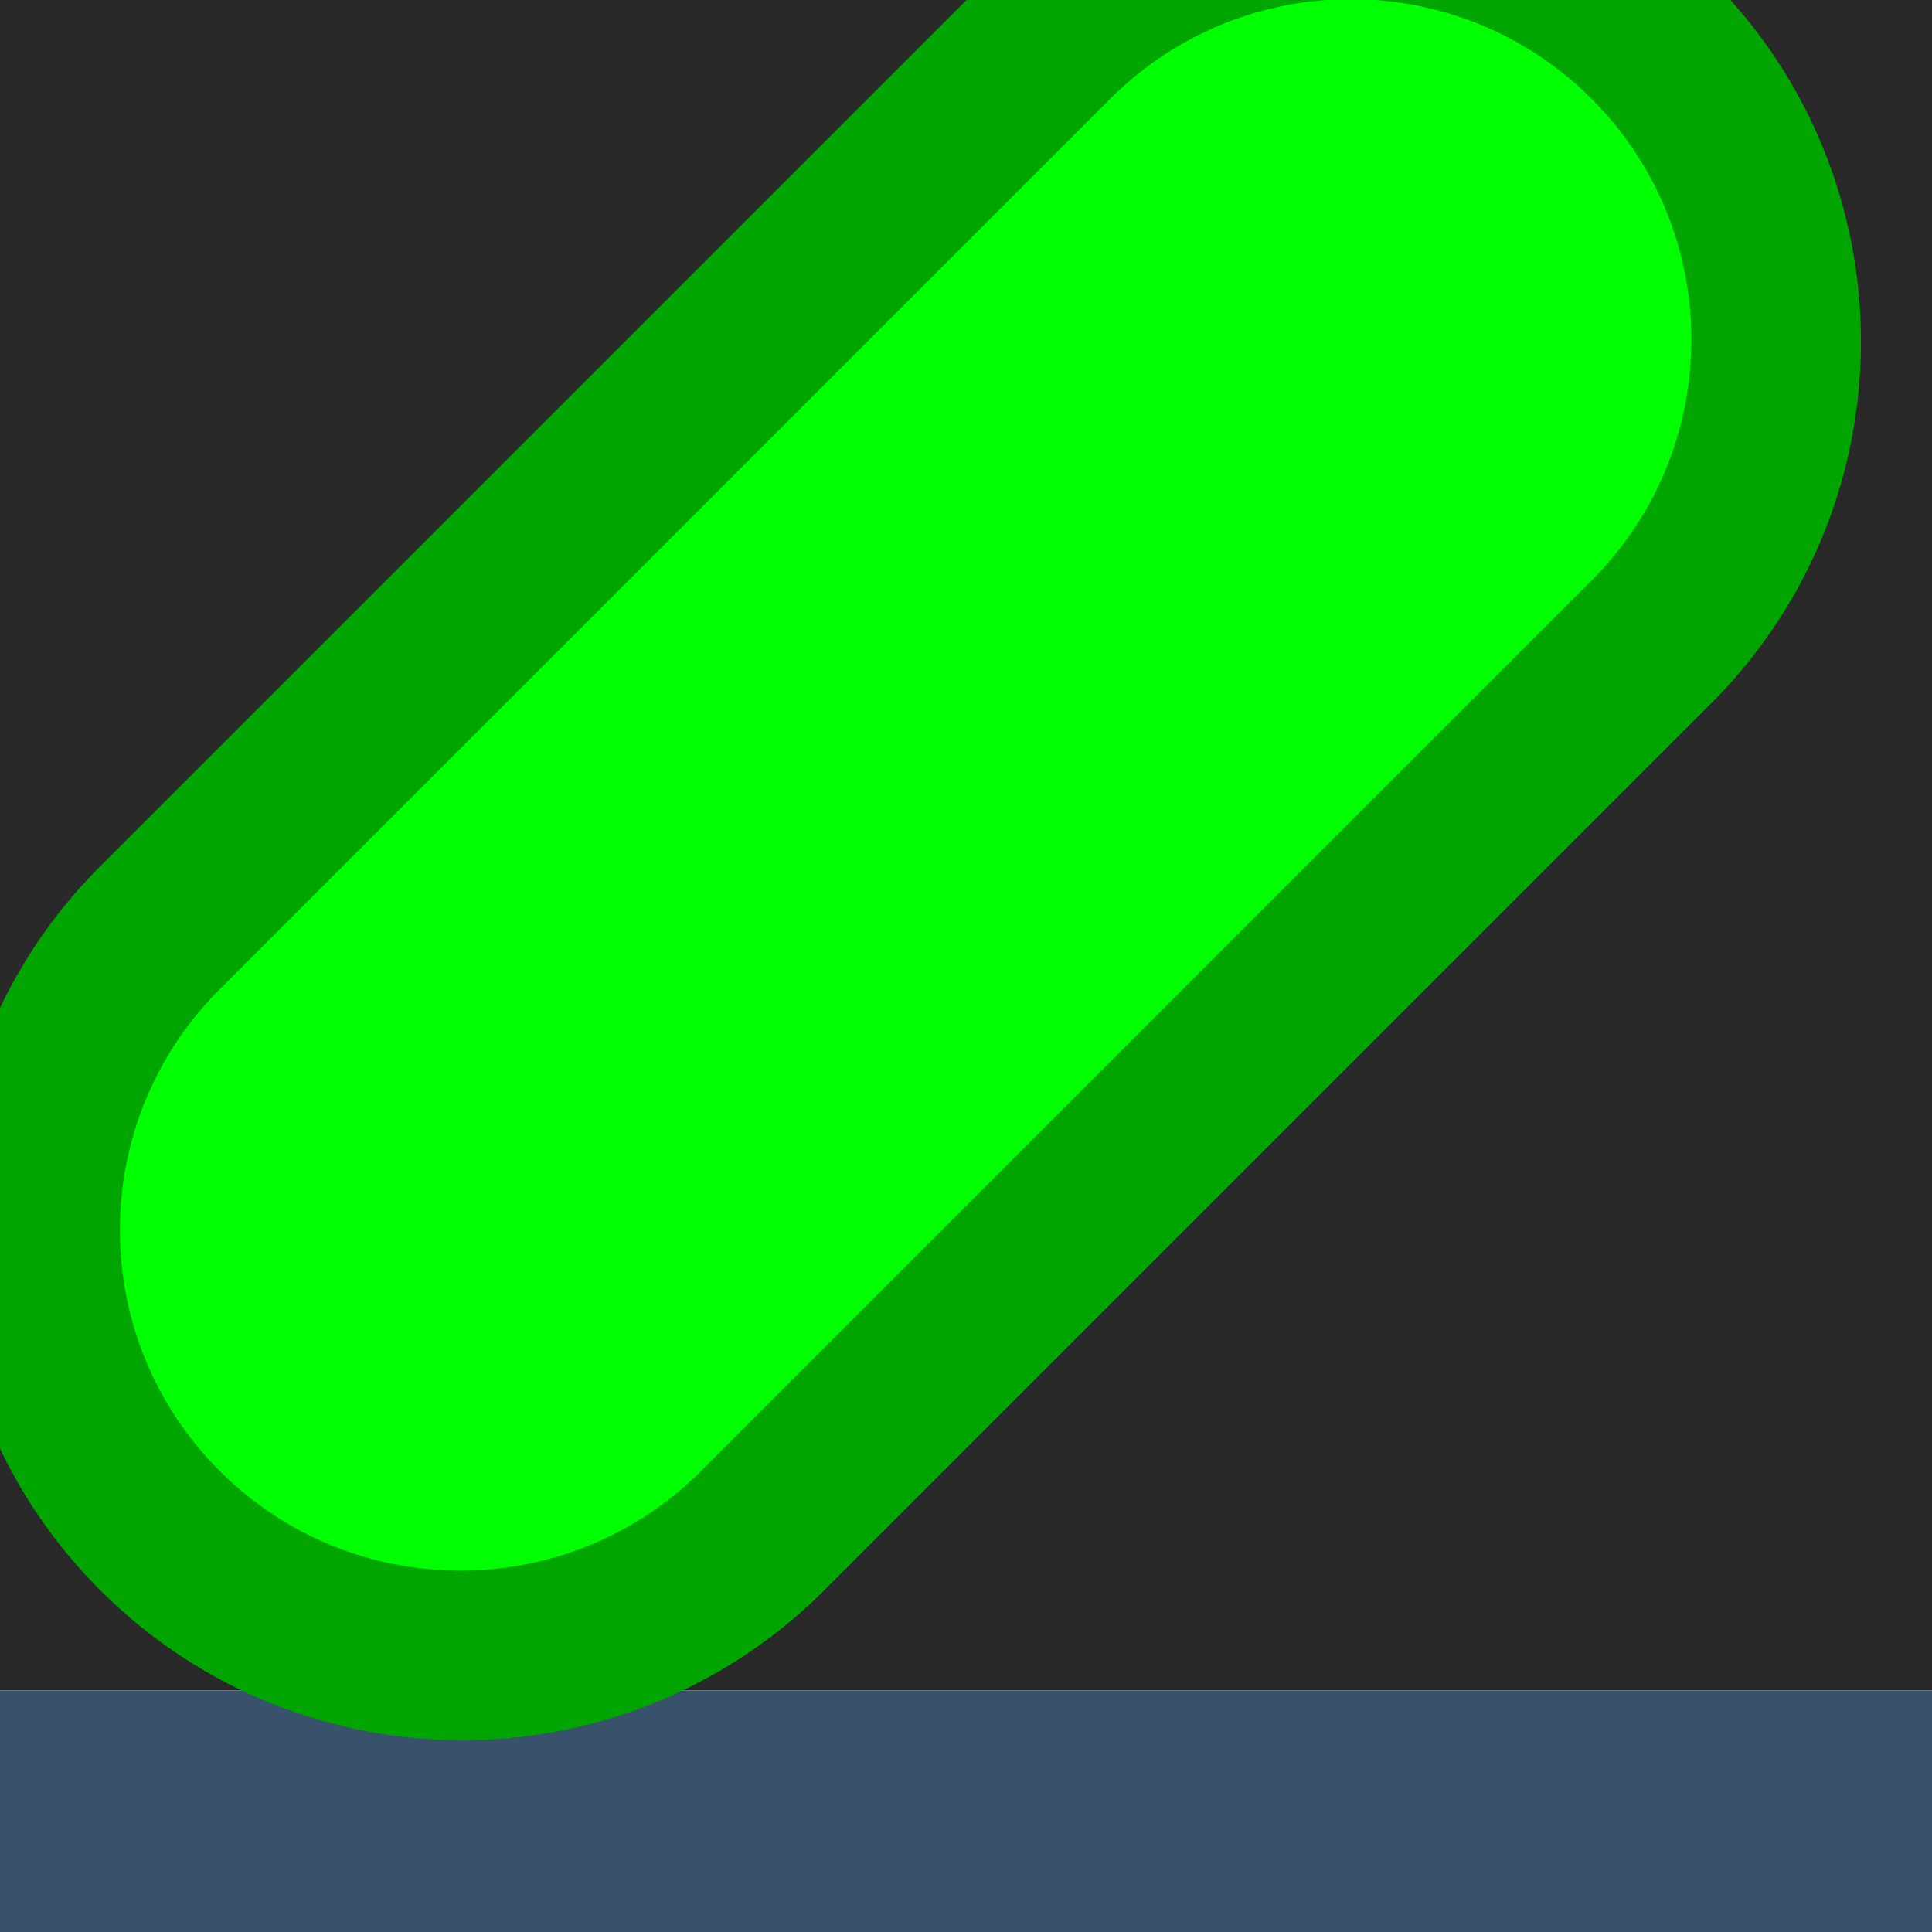
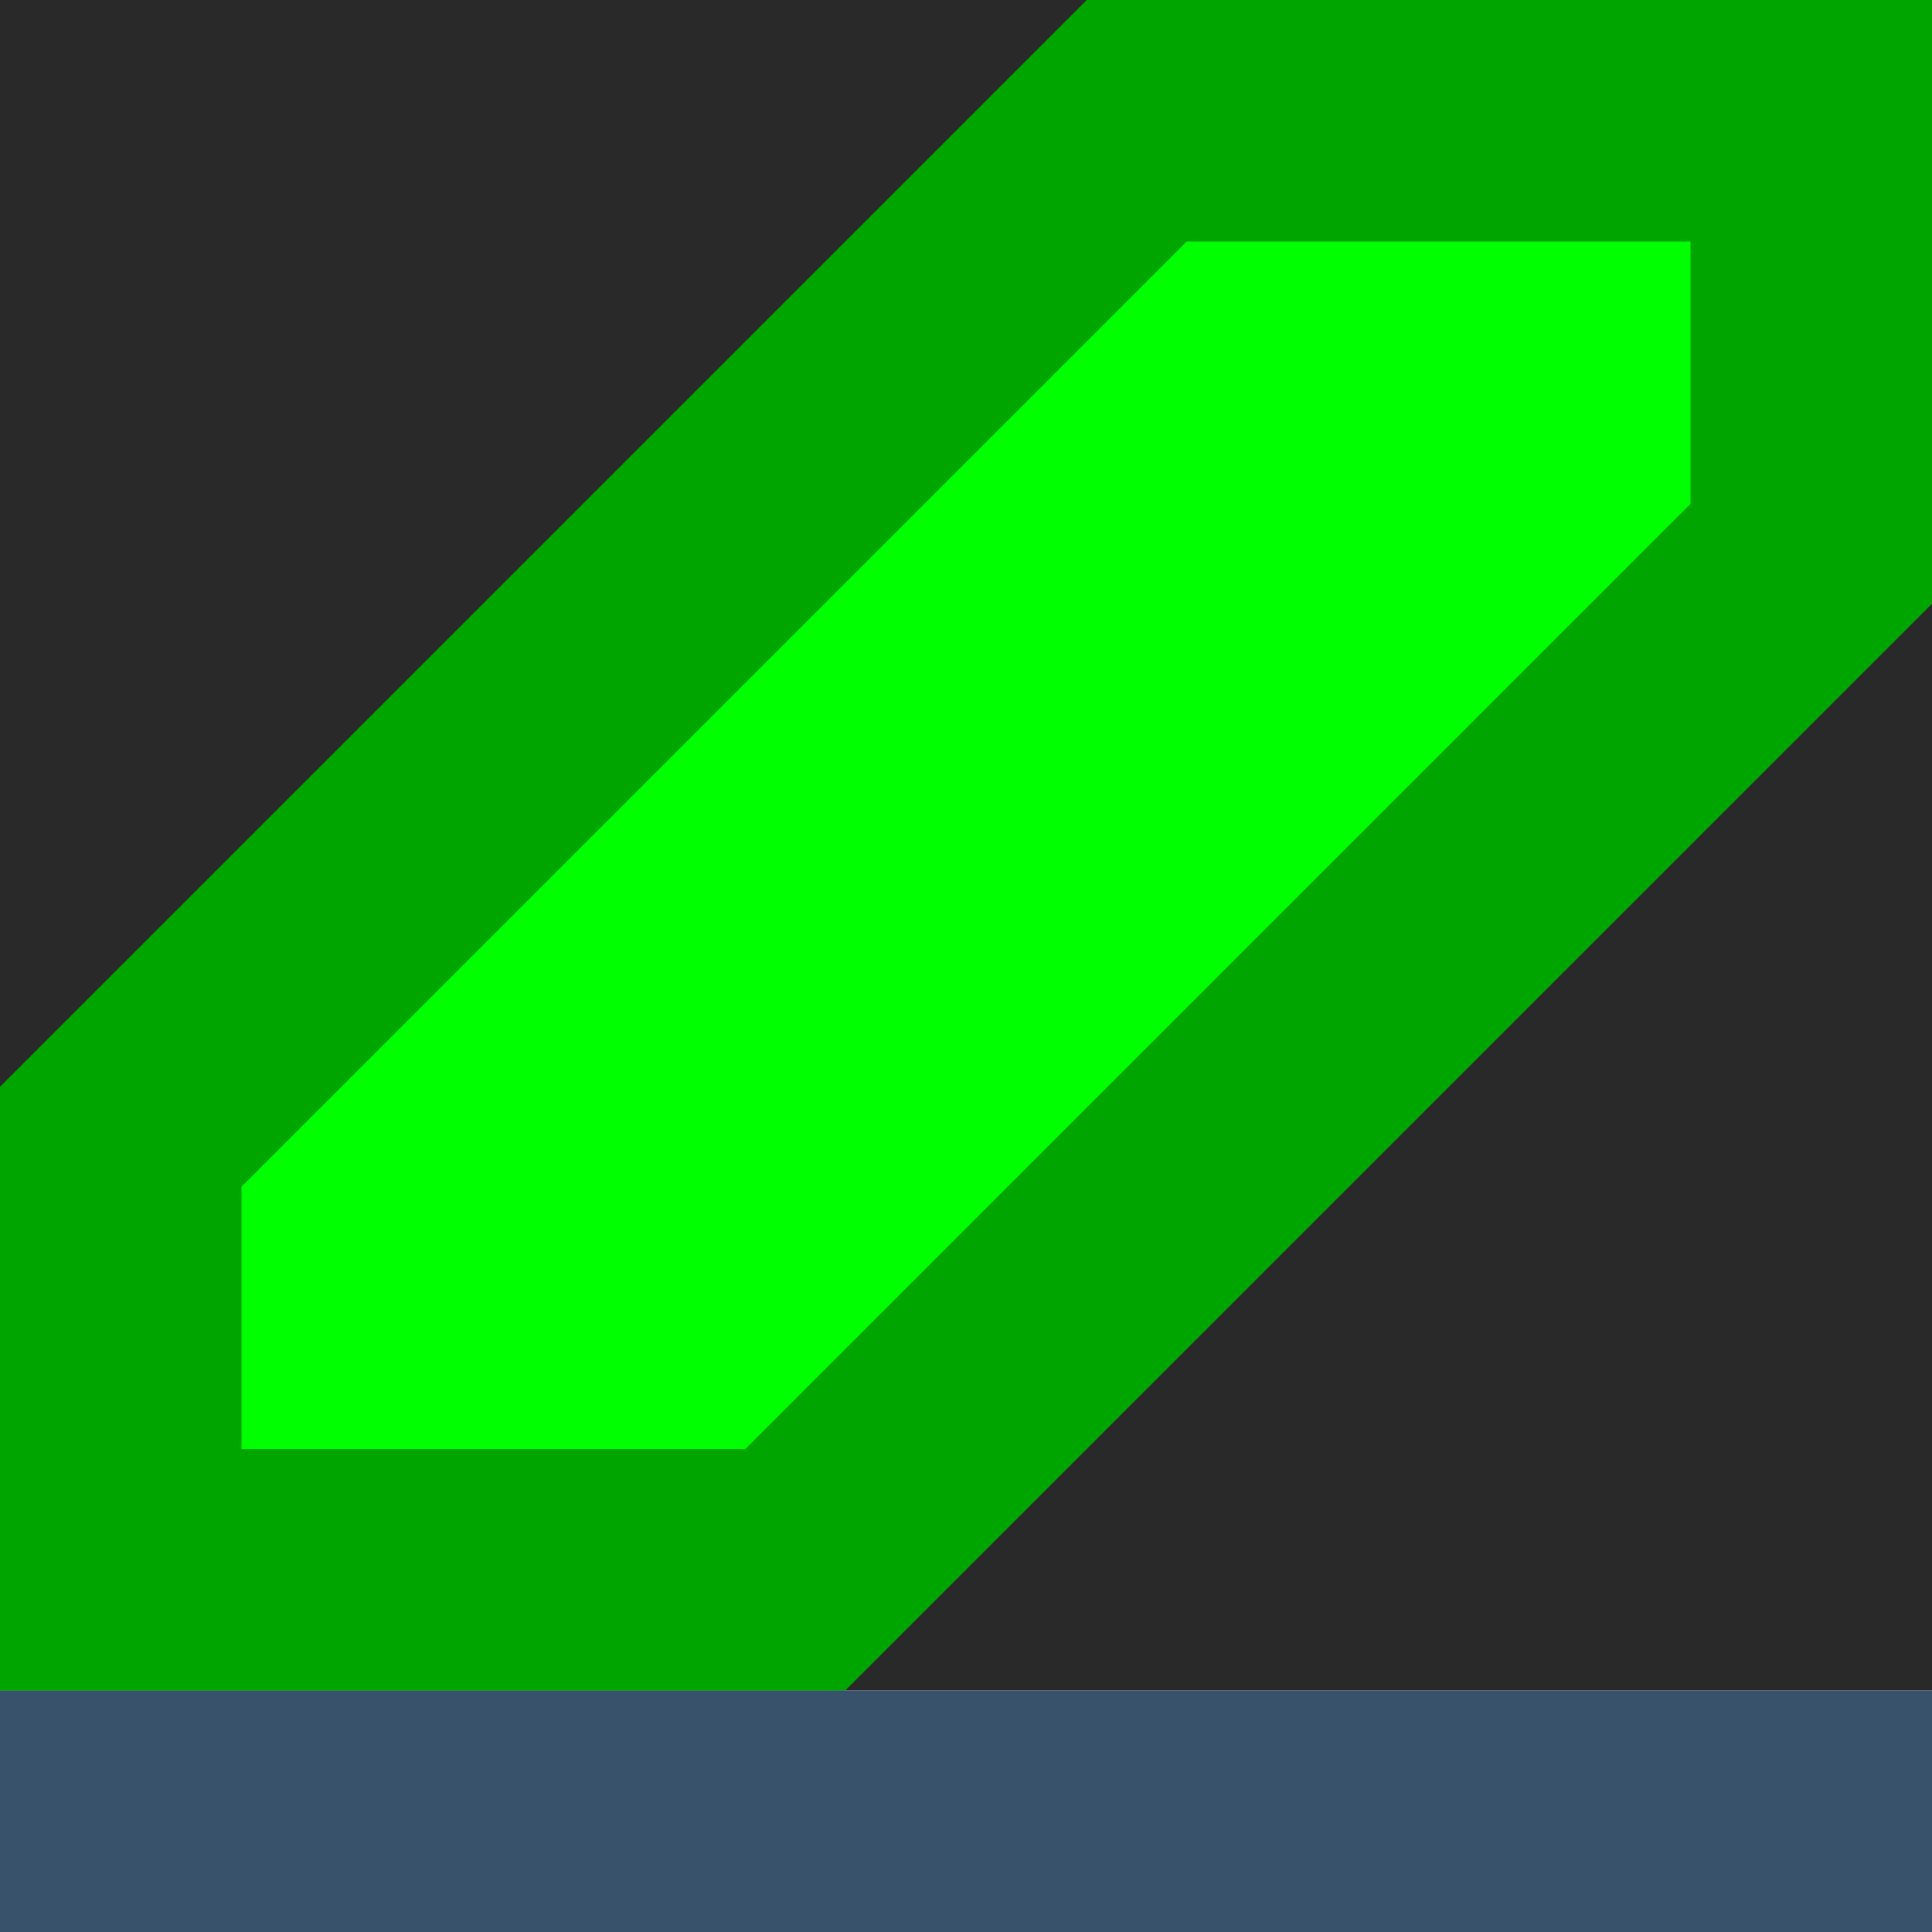
<svg xmlns="http://www.w3.org/2000/svg" width="64" height="64" viewBox="0 0 8 8">
  <rect x="0" y="0" width="8" height="7" fill="#292929" data-color="2" />
  <rect x="0" y="7" width="8" height="1" fill="#39526b" data-color="12" />
-   <path d="M3.399 6.599 L7.099 2.899 A2.12 2.12 0 0 0 4.101 -0.099 L0.401 3.601 A2.12 2.12 0 0 0 3.399 6.599 Z" fill="#00a500" data-color="11" />
-   <path d="M2.897 6.097 L6.597 2.397 A1.41 1.41 0 0 0 4.603 0.403 L0.903 4.103 A1.41 1.41 0 0 0 2.897 6.097 Z" fill="#00ff00" data-color="3" />
+   <path d="M4.5 0 L8 0 L8 2.5 L3.5 7 L0 7 L0 4.5 Z" fill="#00a500" data-color="11" />
+   <path d="M4.914 1 L7 1 L7 2.086 L3.086 6 L1 6 L1 4.914 Z" fill="#00ff00" data-color="3" />
</svg>
